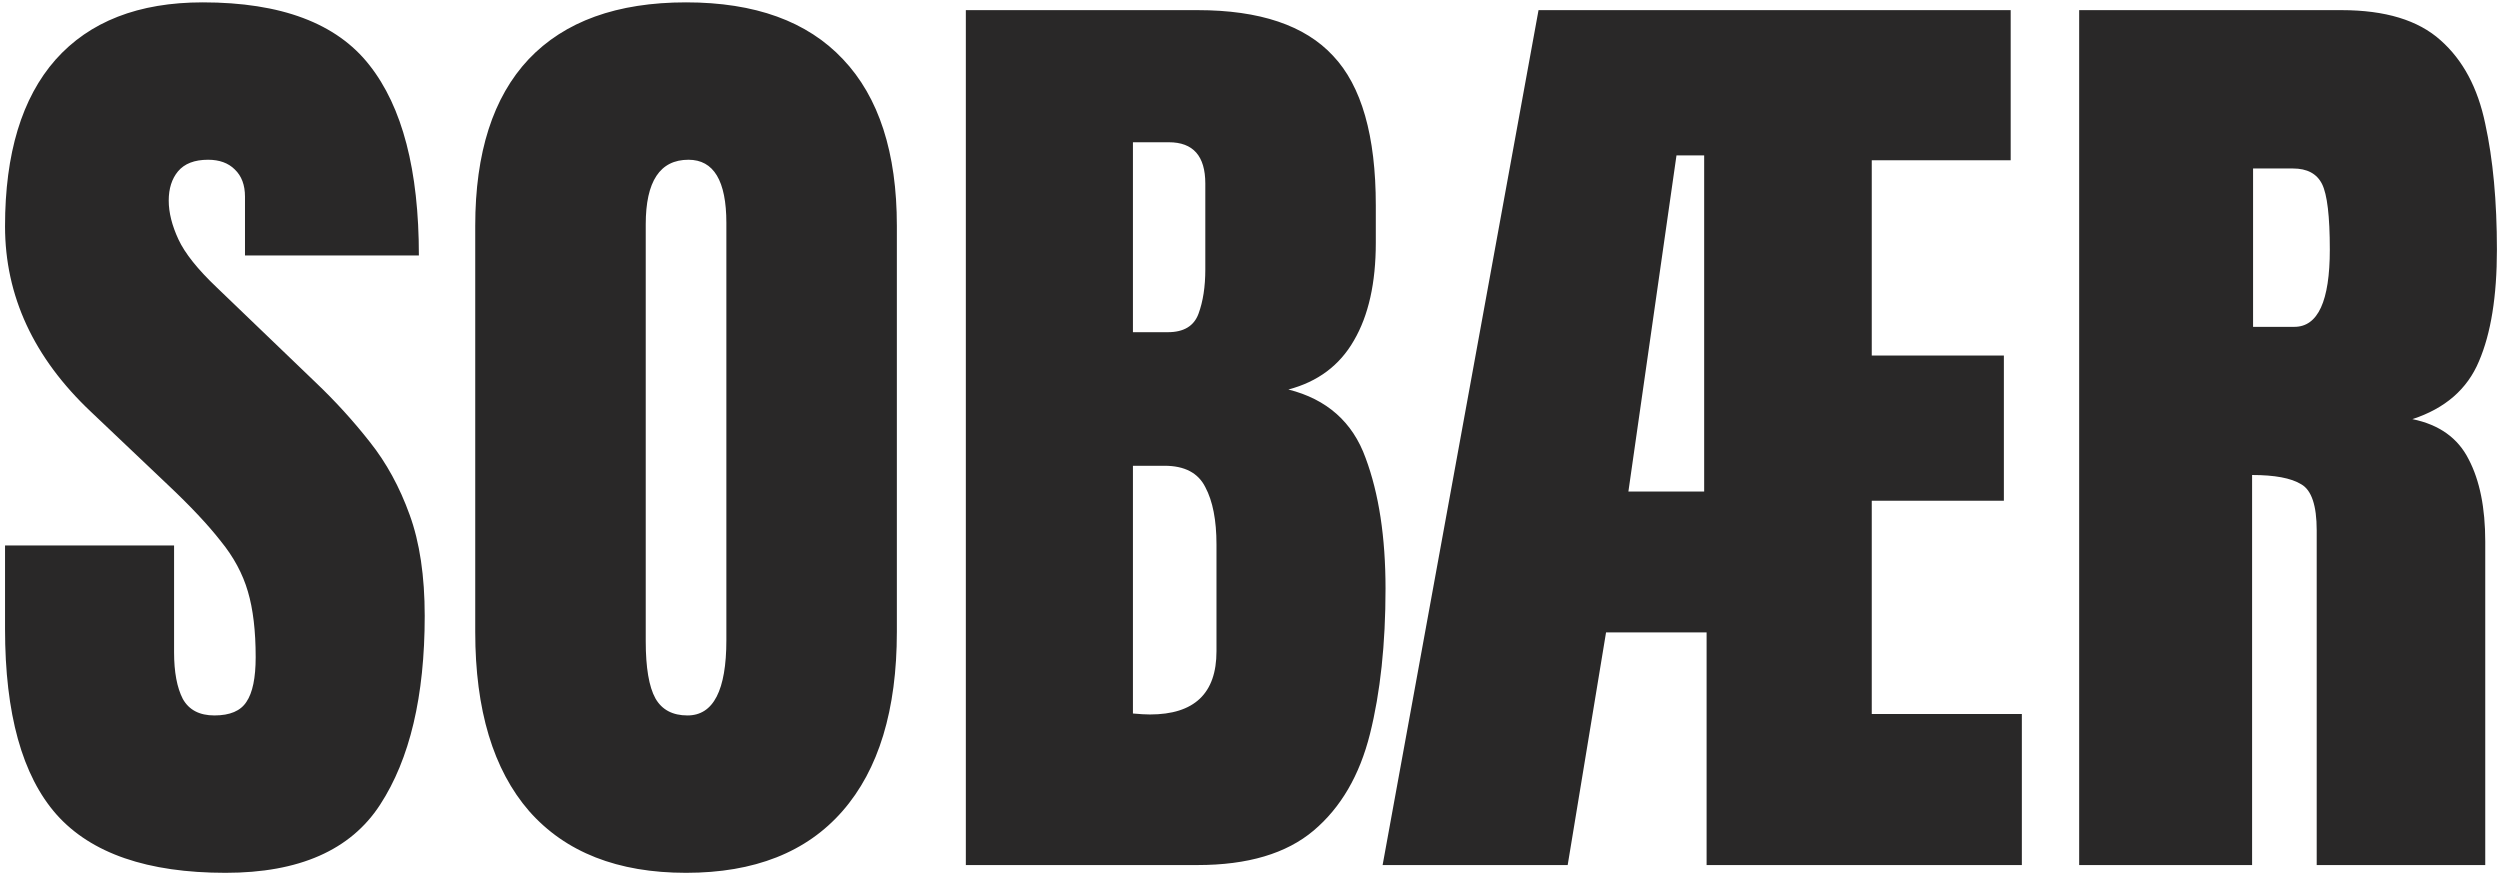
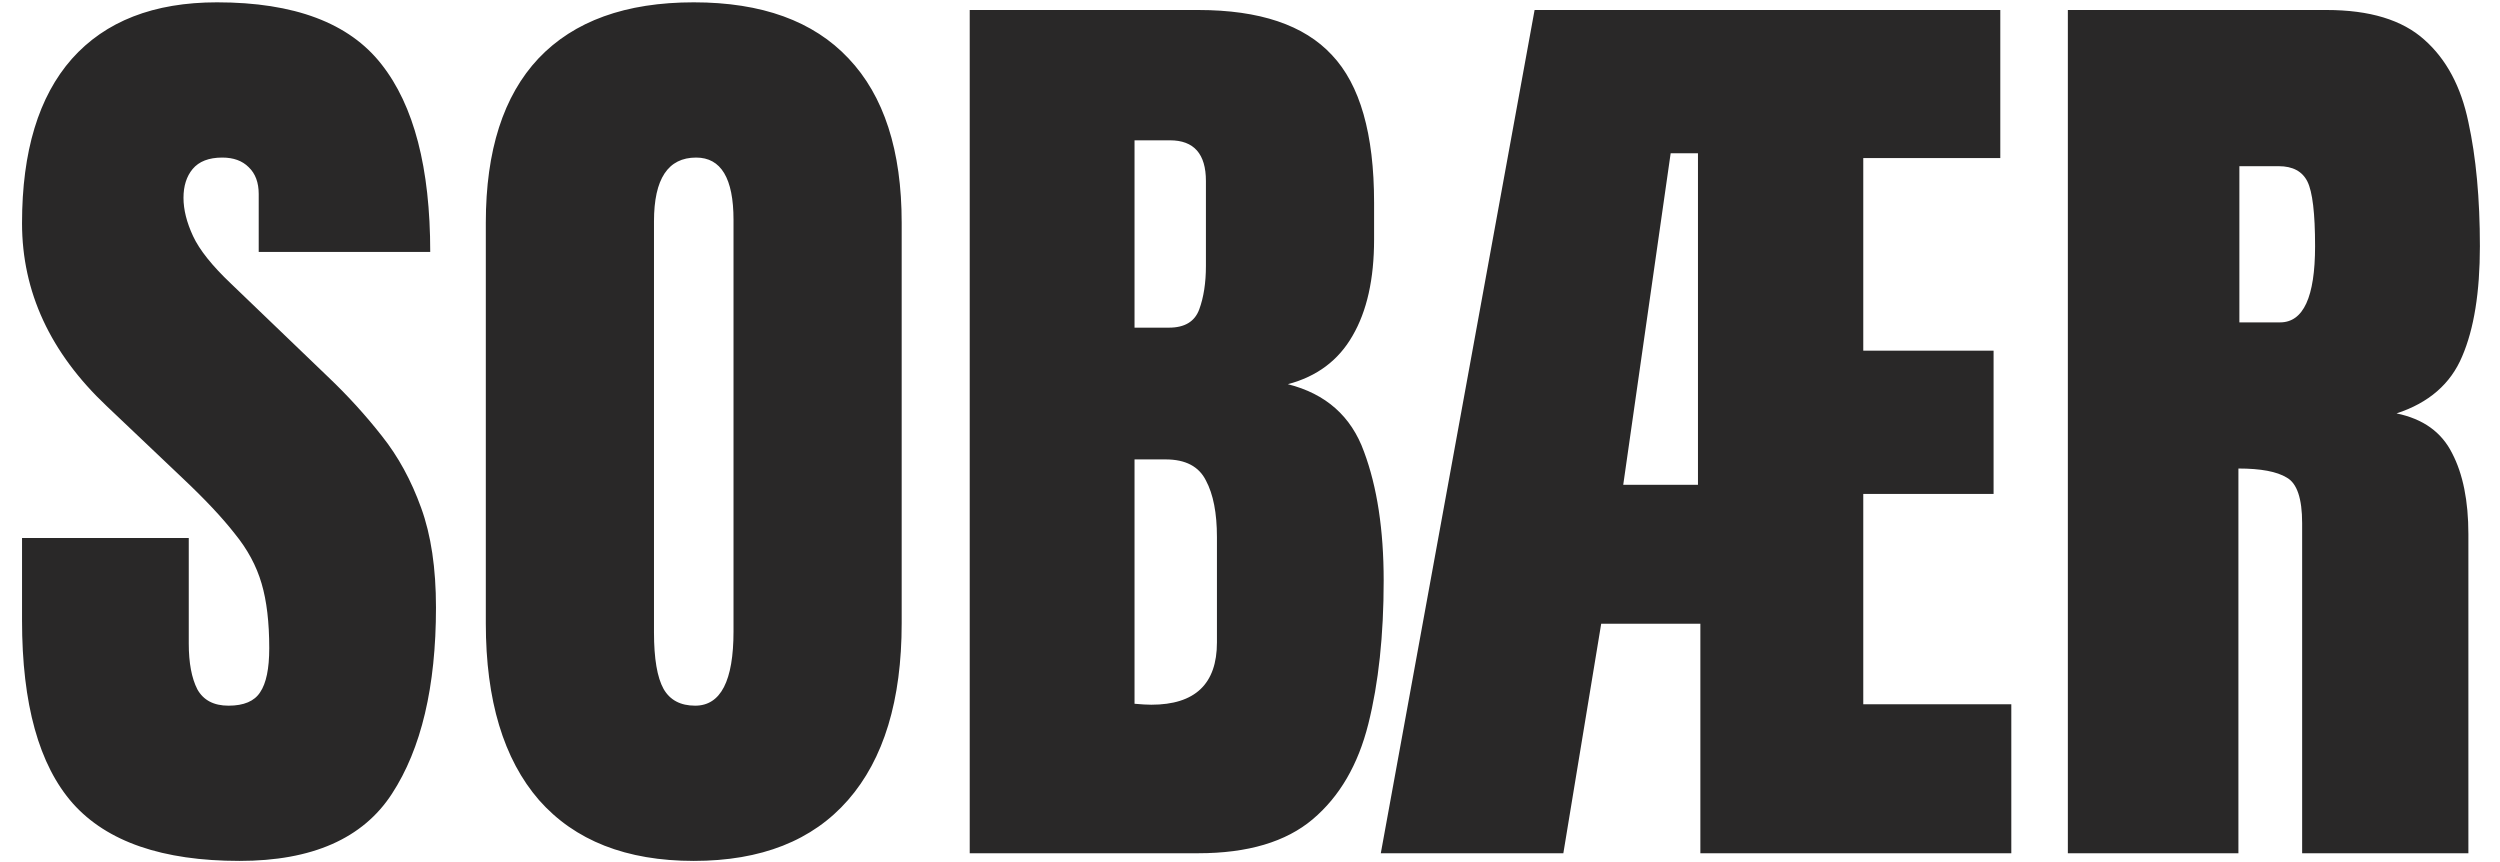
- <svg xmlns="http://www.w3.org/2000/svg" width="289" height="101" viewBox="0 0 289 101" fill="none">
-   <path d="M26.075 100.898C17.053 100.898 10.539 98.652 6.534 94.16C2.566 89.668 0.582 82.518 0.582 72.71V63.052H20.123V75.405C20.123 77.689 20.459 79.486 21.133 80.796C21.845 82.069 23.061 82.705 24.783 82.705C26.58 82.705 27.815 82.181 28.489 81.133C29.201 80.085 29.556 78.363 29.556 75.967C29.556 72.935 29.257 70.408 28.658 68.386C28.059 66.327 27.011 64.381 25.513 62.546C24.053 60.675 22.013 58.503 19.393 56.033L10.521 47.61C3.895 41.358 0.582 34.208 0.582 26.16C0.582 17.737 2.528 11.317 6.421 6.899C10.352 2.482 16.023 0.273 23.436 0.273C32.495 0.273 38.915 2.688 42.696 7.517C46.514 12.346 48.423 19.683 48.423 29.529H28.321V22.734C28.321 21.387 27.928 20.338 27.142 19.59C26.393 18.841 25.363 18.467 24.053 18.467C22.481 18.467 21.32 18.916 20.572 19.814C19.86 20.675 19.505 21.799 19.505 23.184C19.505 24.569 19.879 26.066 20.628 27.676C21.377 29.285 22.855 31.139 25.064 33.235L36.463 44.185C38.746 46.356 40.843 48.658 42.752 51.091C44.661 53.487 46.196 56.295 47.356 59.514C48.517 62.696 49.097 66.589 49.097 71.194C49.097 80.478 47.375 87.759 43.931 93.037C40.525 98.278 34.572 100.898 26.075 100.898ZM79.307 100.898C71.408 100.898 65.363 98.521 61.17 93.767C57.015 88.975 54.937 82.069 54.937 73.047V26.104C54.937 17.643 56.996 11.223 61.114 6.843C65.269 2.463 71.334 0.273 79.307 0.273C87.281 0.273 93.326 2.463 97.444 6.843C101.6 11.223 103.677 17.643 103.677 26.104V73.047C103.677 82.069 101.581 88.975 97.388 93.767C93.233 98.521 87.206 100.898 79.307 100.898ZM79.476 82.705C82.47 82.705 83.968 79.804 83.968 74.001V25.767C83.968 20.9 82.508 18.467 79.588 18.467C76.294 18.467 74.647 20.956 74.647 25.935V74.114C74.647 77.183 75.021 79.392 75.769 80.74C76.518 82.05 77.754 82.705 79.476 82.705ZM111.651 100V1.172H138.436C145.623 1.172 150.845 2.931 154.102 6.45C157.396 9.932 159.043 15.697 159.043 23.745V28.069C159.043 32.711 158.201 36.473 156.517 39.355C154.869 42.238 152.343 44.128 148.936 45.027C153.391 46.15 156.367 48.789 157.864 52.944C159.399 57.062 160.167 62.097 160.167 68.049C160.167 74.451 159.568 80.047 158.37 84.839C157.172 89.63 155 93.355 151.856 96.013C148.711 98.671 144.238 100 138.436 100H111.651ZM130.967 38.401H135.01C136.845 38.401 138.024 37.69 138.548 36.267C139.072 34.845 139.334 33.141 139.334 31.157V21.218C139.334 18.036 137.93 16.445 135.123 16.445H130.967V38.401ZM132.933 82.593C138.061 82.593 140.625 80.159 140.625 75.293V62.94C140.625 60.132 140.195 57.923 139.334 56.313C138.51 54.666 136.938 53.843 134.617 53.843H130.967V82.481C131.791 82.555 132.446 82.593 132.933 82.593ZM159.83 100L177.854 1.172H232.435V18.523H216.375V41.096H231.648V57.886H216.375V82.537H233.726V100H197.283V73.103H185.66L181.224 100H159.83ZM188.243 56.819H197.002V17.961H193.802L188.243 56.819ZM240.352 100V1.172H270.674C275.728 1.172 279.546 2.332 282.129 4.653C284.712 6.937 286.434 10.156 287.295 14.312C288.194 18.429 288.643 23.277 288.643 28.855C288.643 34.246 287.951 38.551 286.565 41.77C285.218 44.989 282.653 47.217 278.873 48.452C281.98 49.089 284.151 50.642 285.386 53.113C286.659 55.546 287.295 58.709 287.295 62.602V100H267.811V61.311C267.811 58.428 267.212 56.65 266.014 55.977C264.853 55.265 262.963 54.91 260.342 54.91V100H240.352ZM260.455 37.783H265.228C267.96 37.783 269.327 34.807 269.327 28.855C269.327 24.999 269.027 22.472 268.428 21.274C267.829 20.076 266.706 19.477 265.059 19.477H260.455V37.783Z" fill="#292828" />
+ <svg xmlns="http://www.w3.org/2000/svg" width="293" height="101" viewBox="0 0 293 101" fill="none">
+   <path d="M28.075 100.898C19.053 100.898 12.539 98.652 8.534 94.16C4.566 89.668 2.582 82.518 2.582 72.71V63.052H22.123V75.405C22.123 77.689 22.459 79.486 23.133 80.796C23.845 82.069 25.061 82.705 26.783 82.705C28.58 82.705 29.815 82.181 30.489 81.133C31.201 80.085 31.556 78.363 31.556 75.967C31.556 72.935 31.257 70.408 30.658 68.386C30.059 66.327 29.011 64.381 27.513 62.546C26.053 60.675 24.013 58.503 21.393 56.033L12.521 47.61C5.895 41.358 2.582 34.208 2.582 26.16C2.582 17.737 4.528 11.317 8.421 6.899C12.352 2.482 18.023 0.273 25.436 0.273C34.495 0.273 40.915 2.688 44.696 7.517C48.514 12.346 50.423 19.683 50.423 29.529H30.321V22.734C30.321 21.387 29.928 20.338 29.142 19.59C28.393 18.841 27.363 18.467 26.053 18.467C24.481 18.467 23.32 18.916 22.572 19.814C21.86 20.675 21.505 21.799 21.505 23.184C21.505 24.569 21.879 26.066 22.628 27.676C23.377 29.285 24.855 31.139 27.064 33.235L38.463 44.185C40.746 46.356 42.843 48.658 44.752 51.091C46.661 53.487 48.196 56.295 49.356 59.514C50.517 62.696 51.097 66.589 51.097 71.194C51.097 80.478 49.375 87.759 45.931 93.037C42.525 98.278 36.572 100.898 28.075 100.898ZM81.307 100.898C73.408 100.898 67.363 98.521 63.17 93.767C59.015 88.975 56.937 82.069 56.937 73.047V26.104C56.937 17.643 58.996 11.223 63.114 6.843C67.269 2.463 73.334 0.273 81.307 0.273C89.281 0.273 95.326 2.463 99.444 6.843C103.6 11.223 105.677 17.643 105.677 26.104V73.047C105.677 82.069 103.581 88.975 99.388 93.767C95.233 98.521 89.206 100.898 81.307 100.898ZM81.476 82.705C84.47 82.705 85.968 79.804 85.968 74.001V25.767C85.968 20.9 84.508 18.467 81.588 18.467C78.294 18.467 76.647 20.956 76.647 25.935V74.114C76.647 77.183 77.021 79.392 77.769 80.74C78.518 82.05 79.754 82.705 81.476 82.705ZM113.651 100V1.172H140.436C147.623 1.172 152.845 2.931 156.102 6.45C159.396 9.932 161.043 15.697 161.043 23.745V28.069C161.043 32.711 160.201 36.473 158.517 39.355C156.869 42.238 154.343 44.128 150.936 45.027C155.391 46.15 158.367 48.789 159.864 52.944C161.399 57.062 162.167 62.097 162.167 68.049C162.167 74.451 161.568 80.047 160.37 84.839C159.172 89.63 157 93.355 153.856 96.013C150.711 98.671 146.238 100 140.436 100H113.651ZM132.967 38.401H137.01C138.845 38.401 140.024 37.69 140.548 36.267C141.072 34.845 141.334 33.141 141.334 31.157V21.218C141.334 18.036 139.93 16.445 137.123 16.445H132.967V38.401ZM134.933 82.593C140.061 82.593 142.625 80.159 142.625 75.293V62.94C142.625 60.132 142.195 57.923 141.334 56.313C140.51 54.666 138.938 53.843 136.617 53.843H132.967V82.481C133.791 82.555 134.446 82.593 134.933 82.593ZM161.83 100L179.854 1.172H234.435V18.523H218.375V41.096H233.648V57.886H218.375V82.537H235.726V100H199.283V73.103H187.66L183.224 100H161.83ZM190.243 56.819H199.002V17.961H195.802L190.243 56.819ZM242.352 100V1.172H272.674C277.728 1.172 281.546 2.332 284.129 4.653C286.712 6.937 288.434 10.156 289.295 14.312C290.194 18.429 290.643 23.277 290.643 28.855C290.643 34.246 289.951 38.551 288.565 41.77C287.218 44.989 284.653 47.217 280.873 48.452C283.98 49.089 286.151 50.642 287.386 53.113C288.659 55.546 289.295 58.709 289.295 62.602V100H269.811V61.311C269.811 58.428 269.212 56.65 268.014 55.977C266.853 55.265 264.963 54.91 262.342 54.91V100H242.352ZM262.455 37.783H267.228C269.96 37.783 271.327 34.807 271.327 28.855C271.327 24.999 271.027 22.472 270.428 21.274C269.829 20.076 268.706 19.477 267.059 19.477H262.455V37.783Z" fill="#292828" />
</svg>
